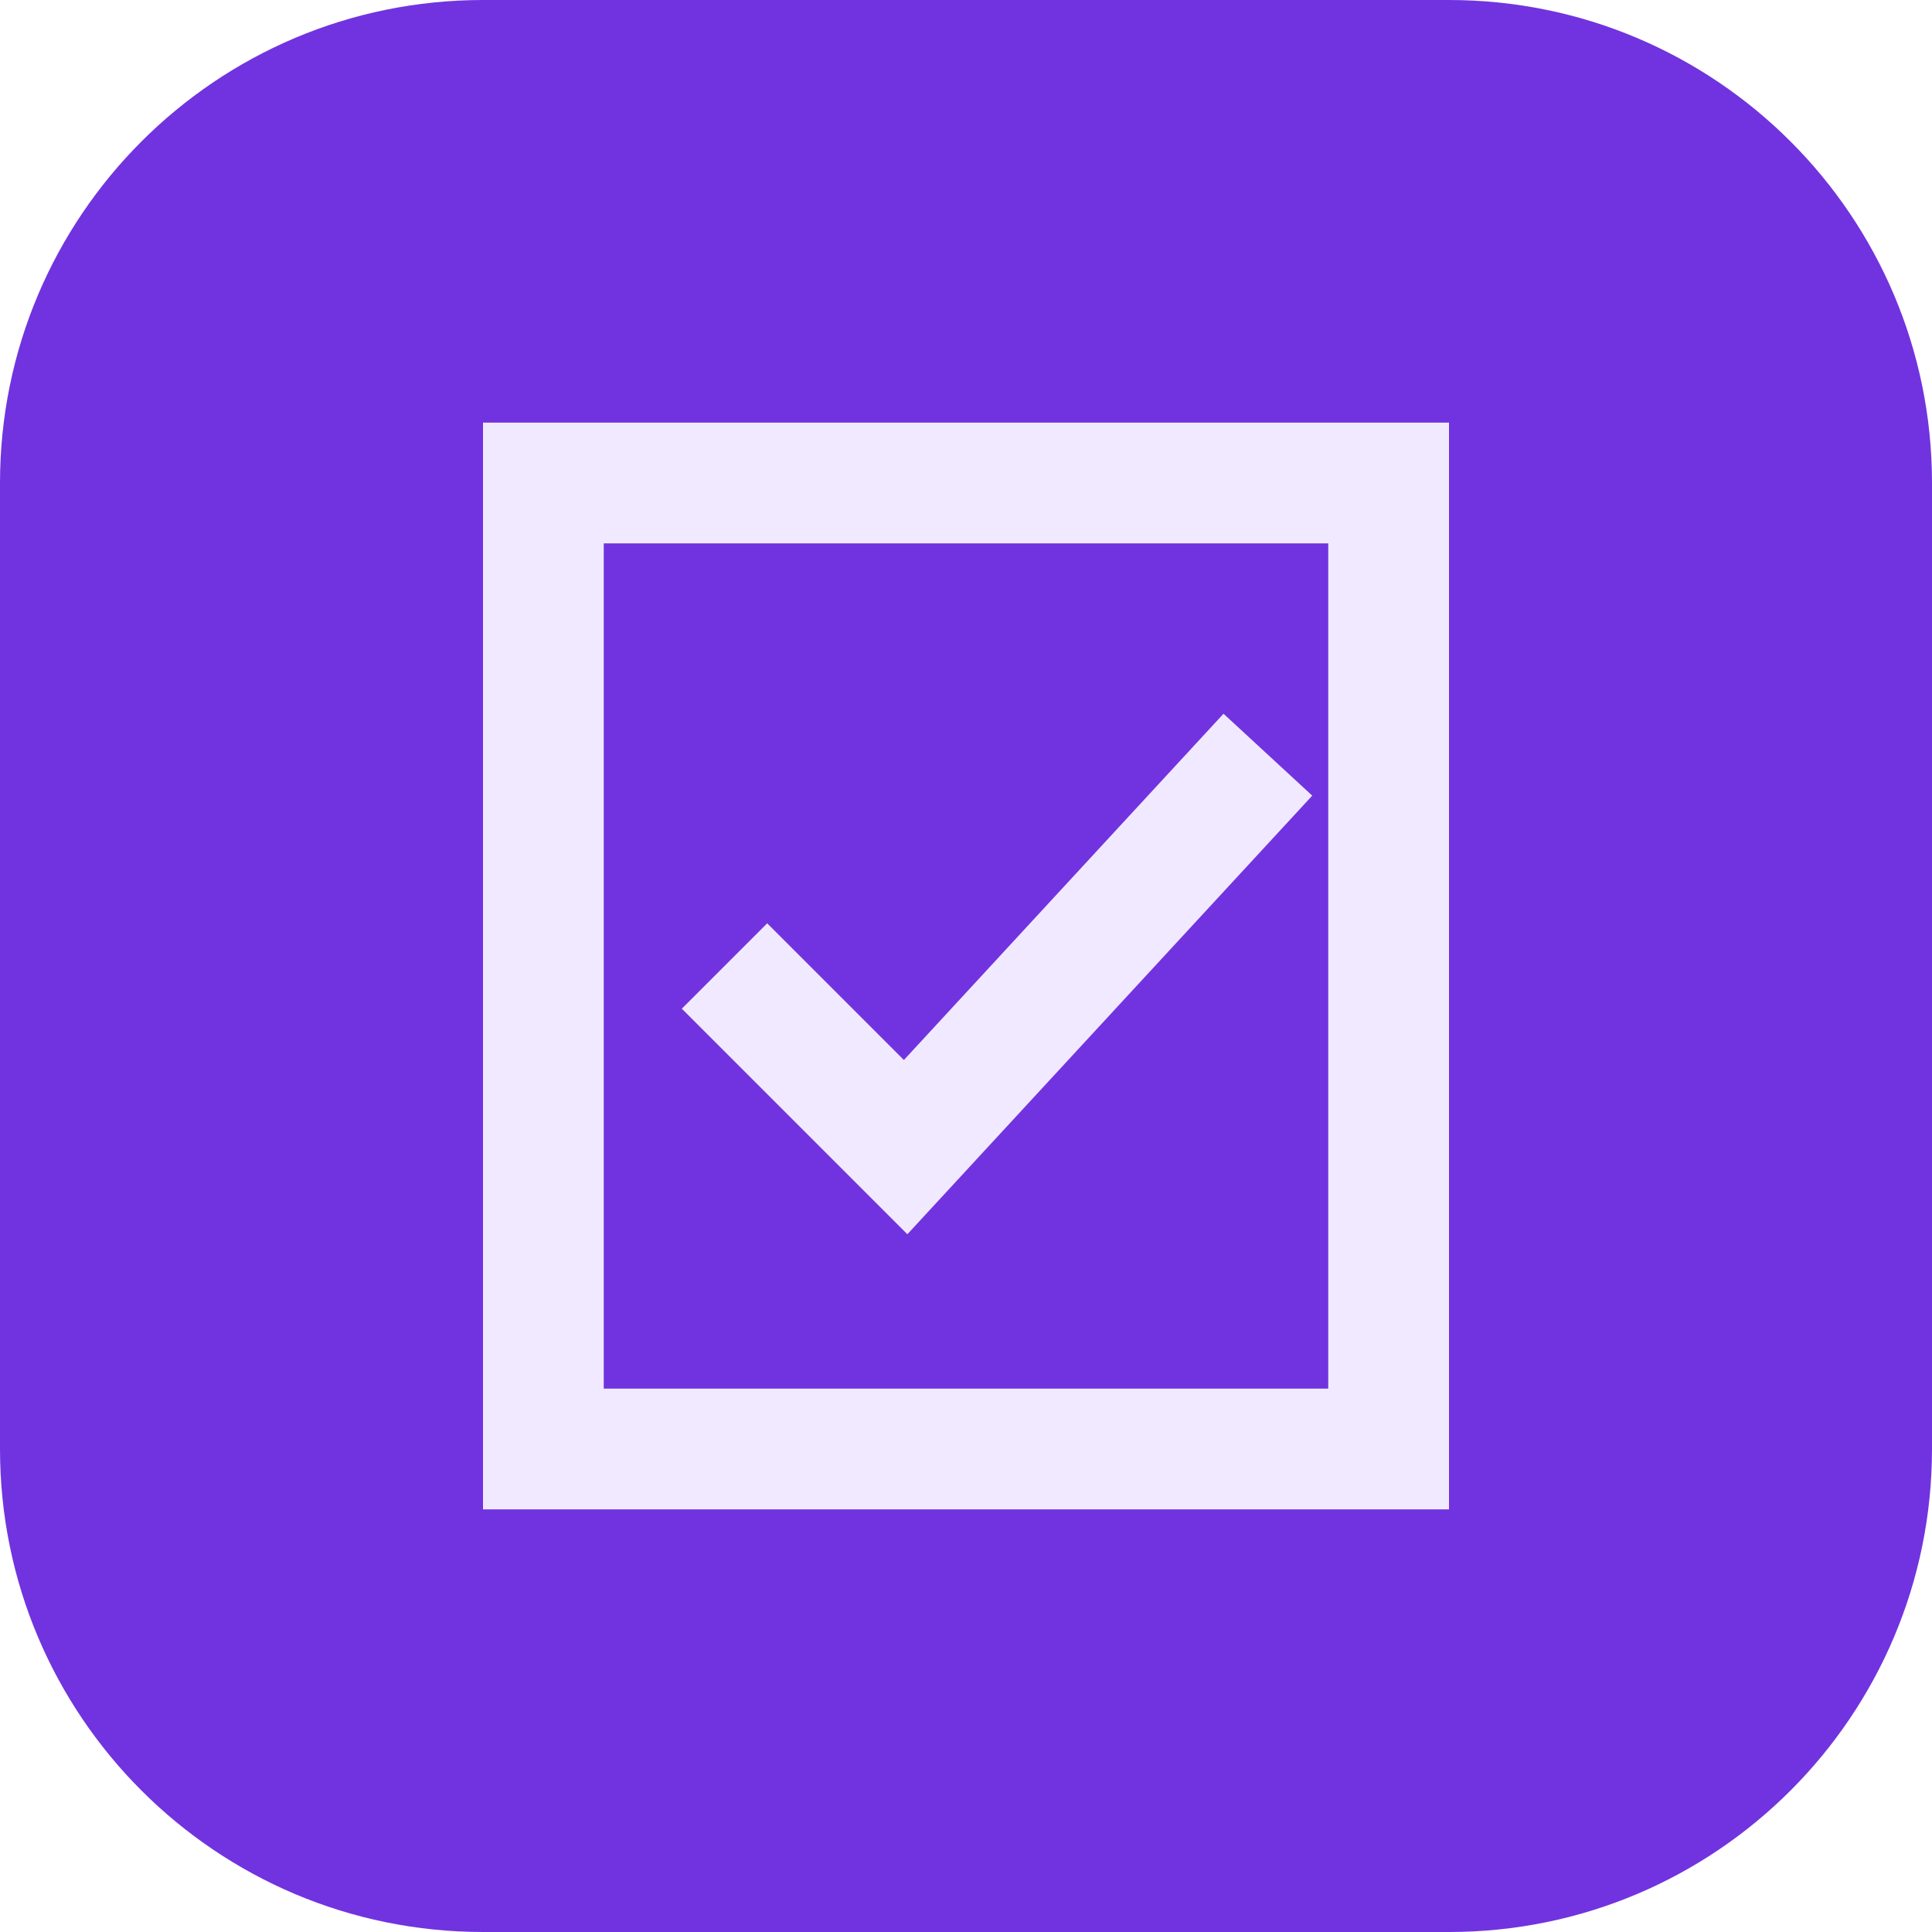
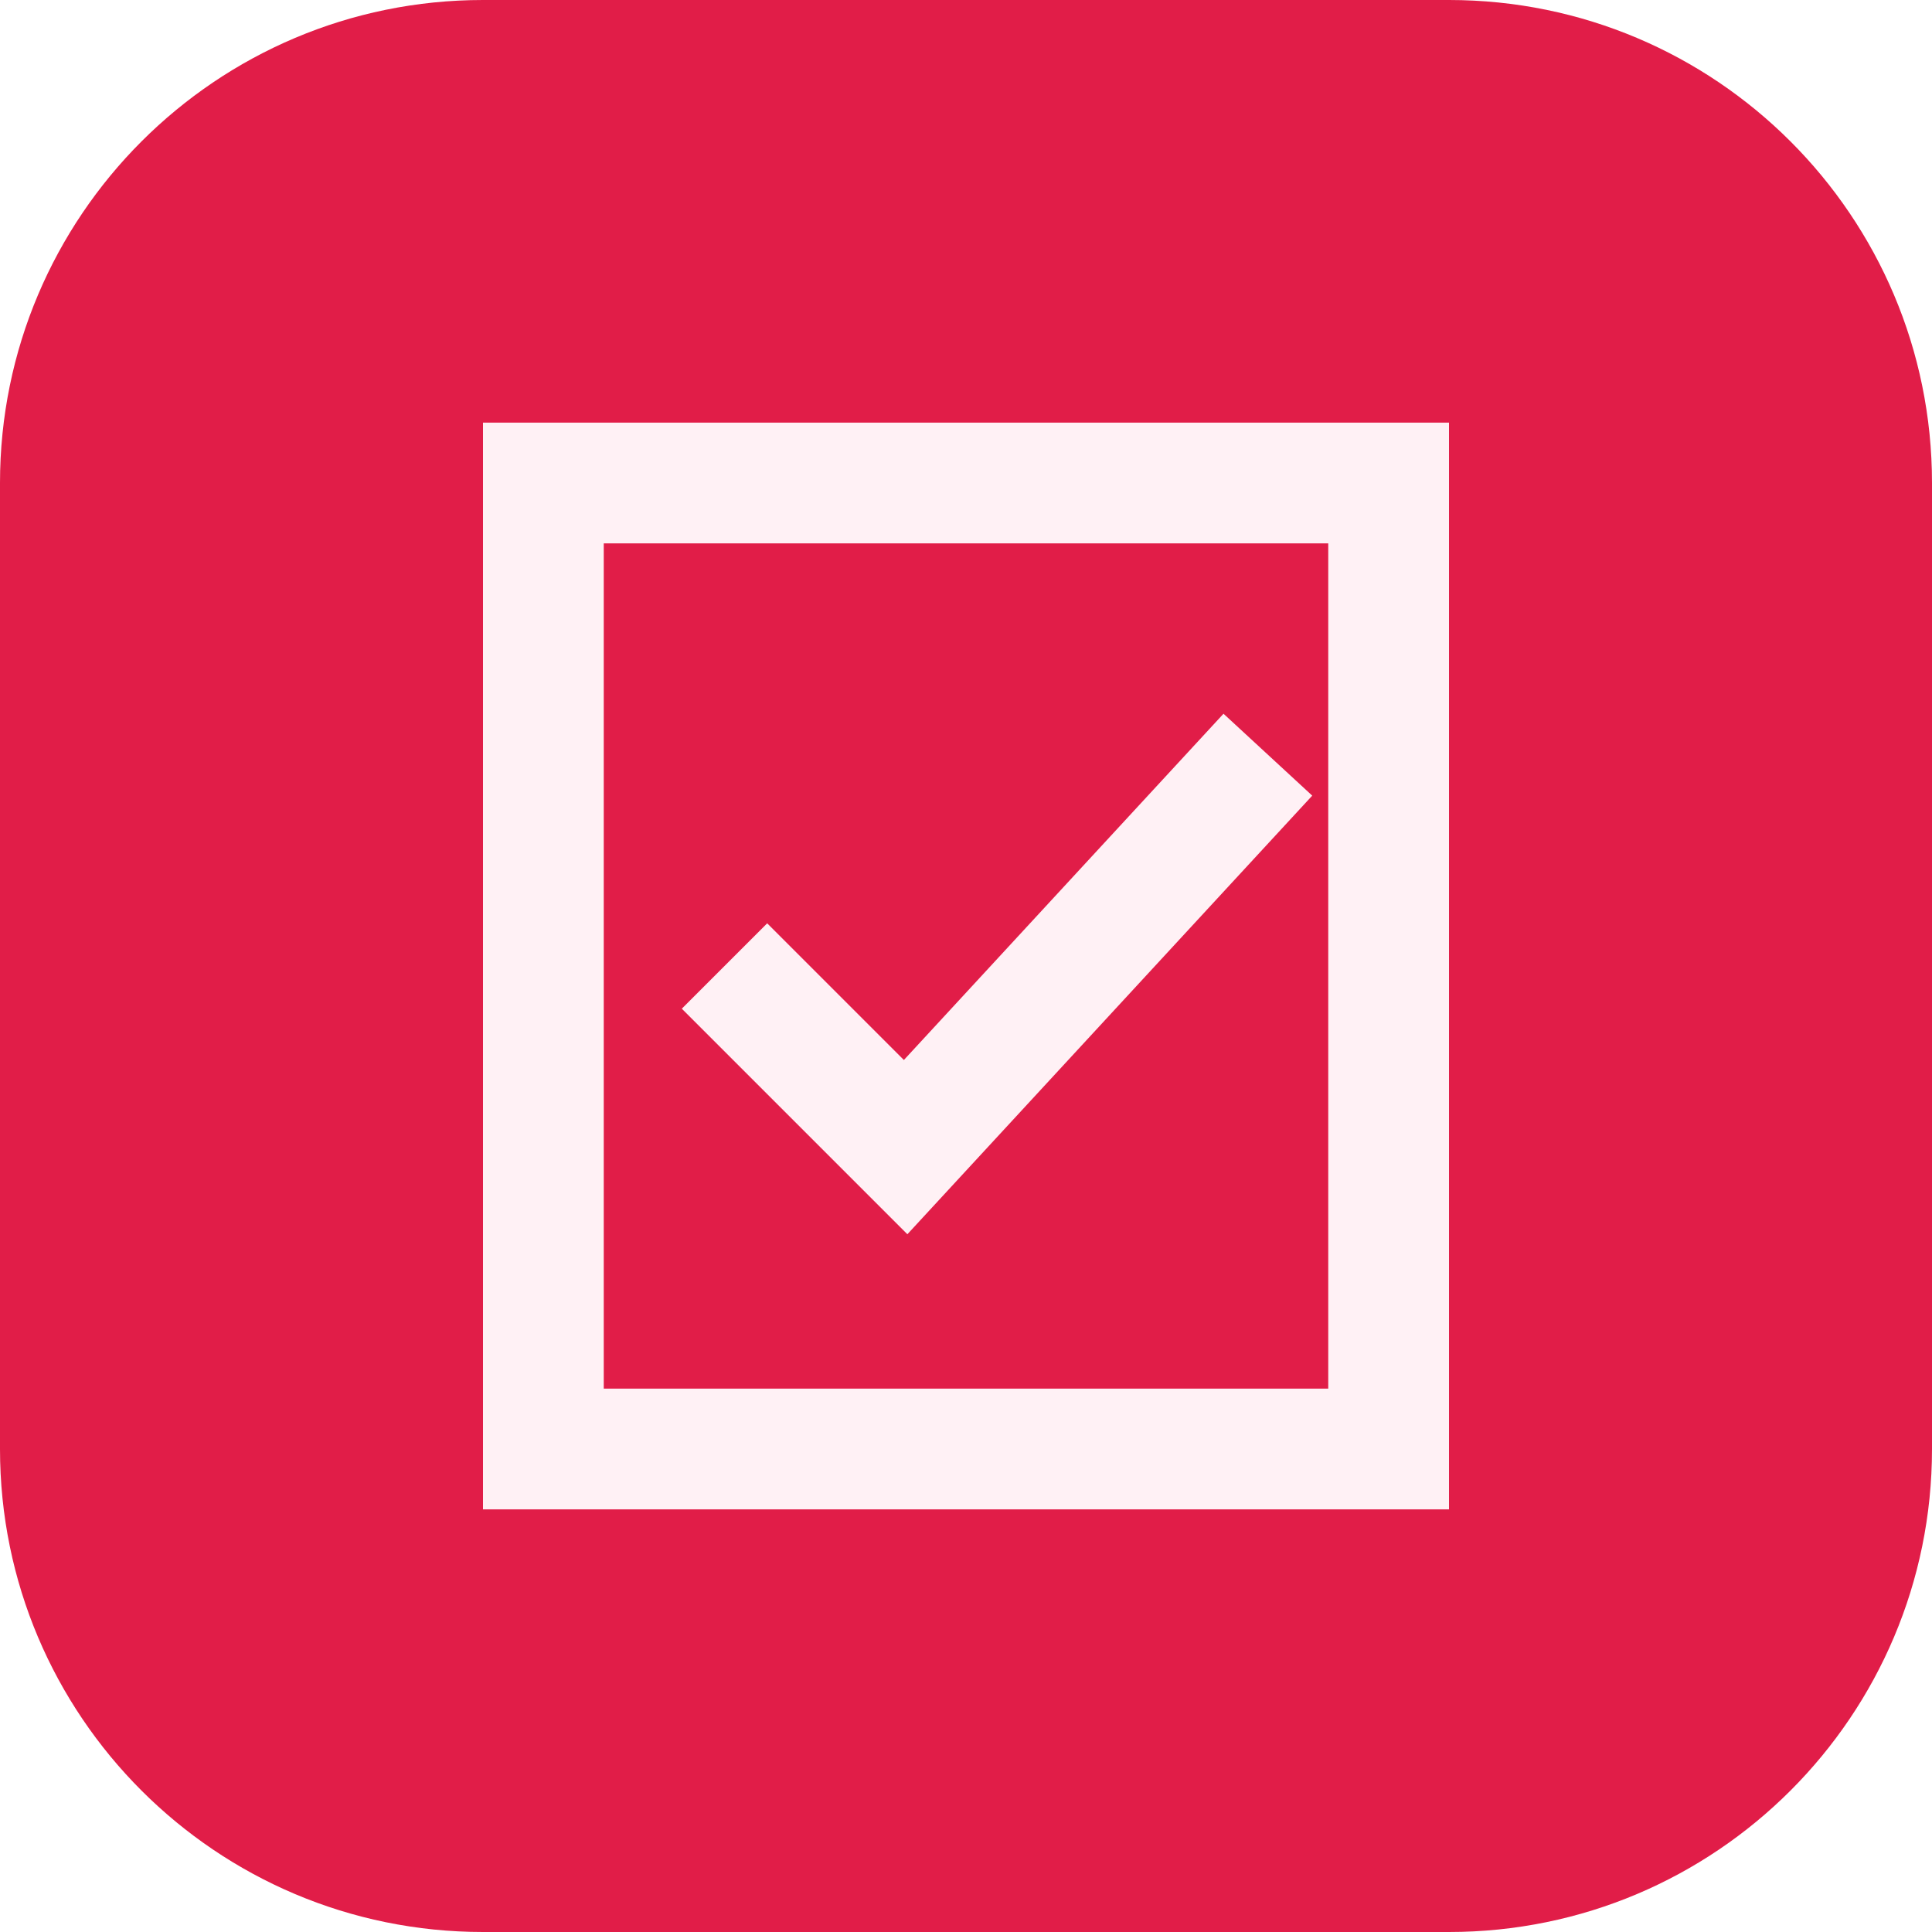
<svg xmlns="http://www.w3.org/2000/svg" viewBox="0 0 64 64">
-   <rect width="64" height="64" rx="16" fill="#7133df" />
-   <path d="M18 16h28v32H18z" fill="none" stroke="#f1e9ff" stroke-width="4" />
-   <path d="m24 32 6 6 12-13" fill="none" stroke="#f1e9ff" stroke-width="4" />
+   <rect width="64" height="64" rx="16" fill="#e11d48" />
+   <path d="M18 16h28v32H18z" fill="none" stroke="#fff1f5" stroke-width="4" />
+   <path d="m24 32 6 6 12-13" fill="none" stroke="#fff1f5" stroke-width="4" />
</svg>
